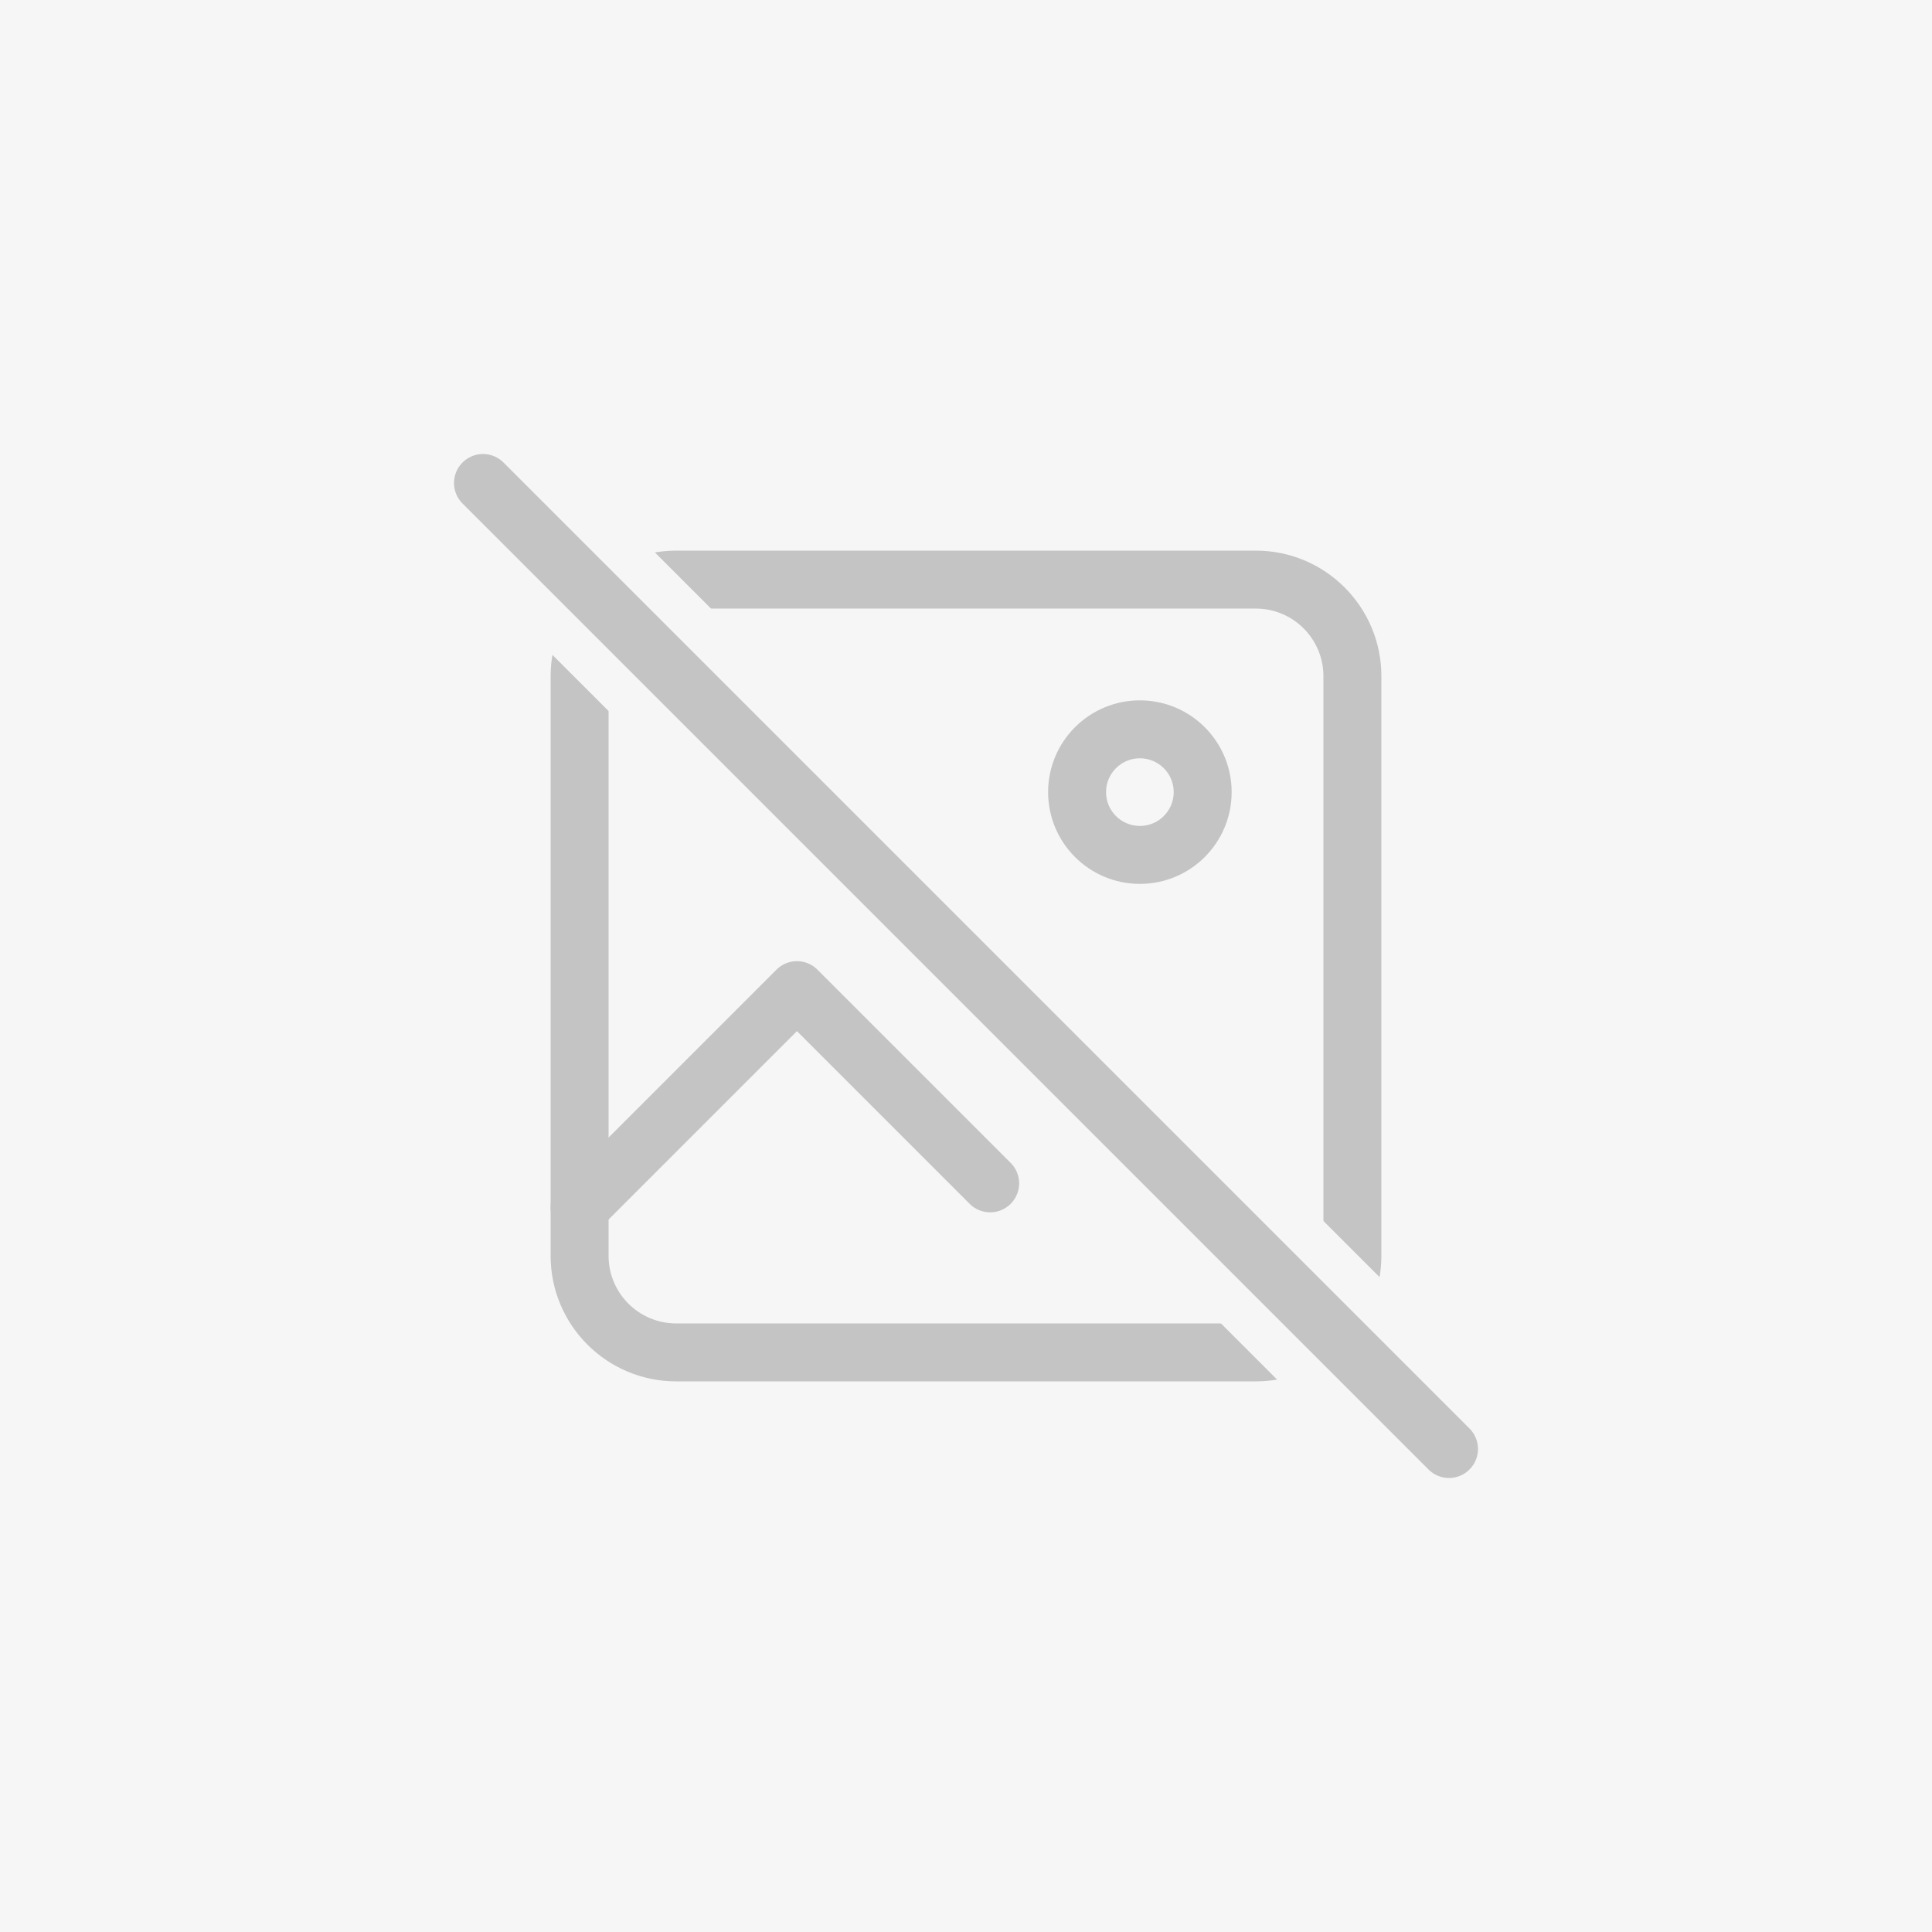
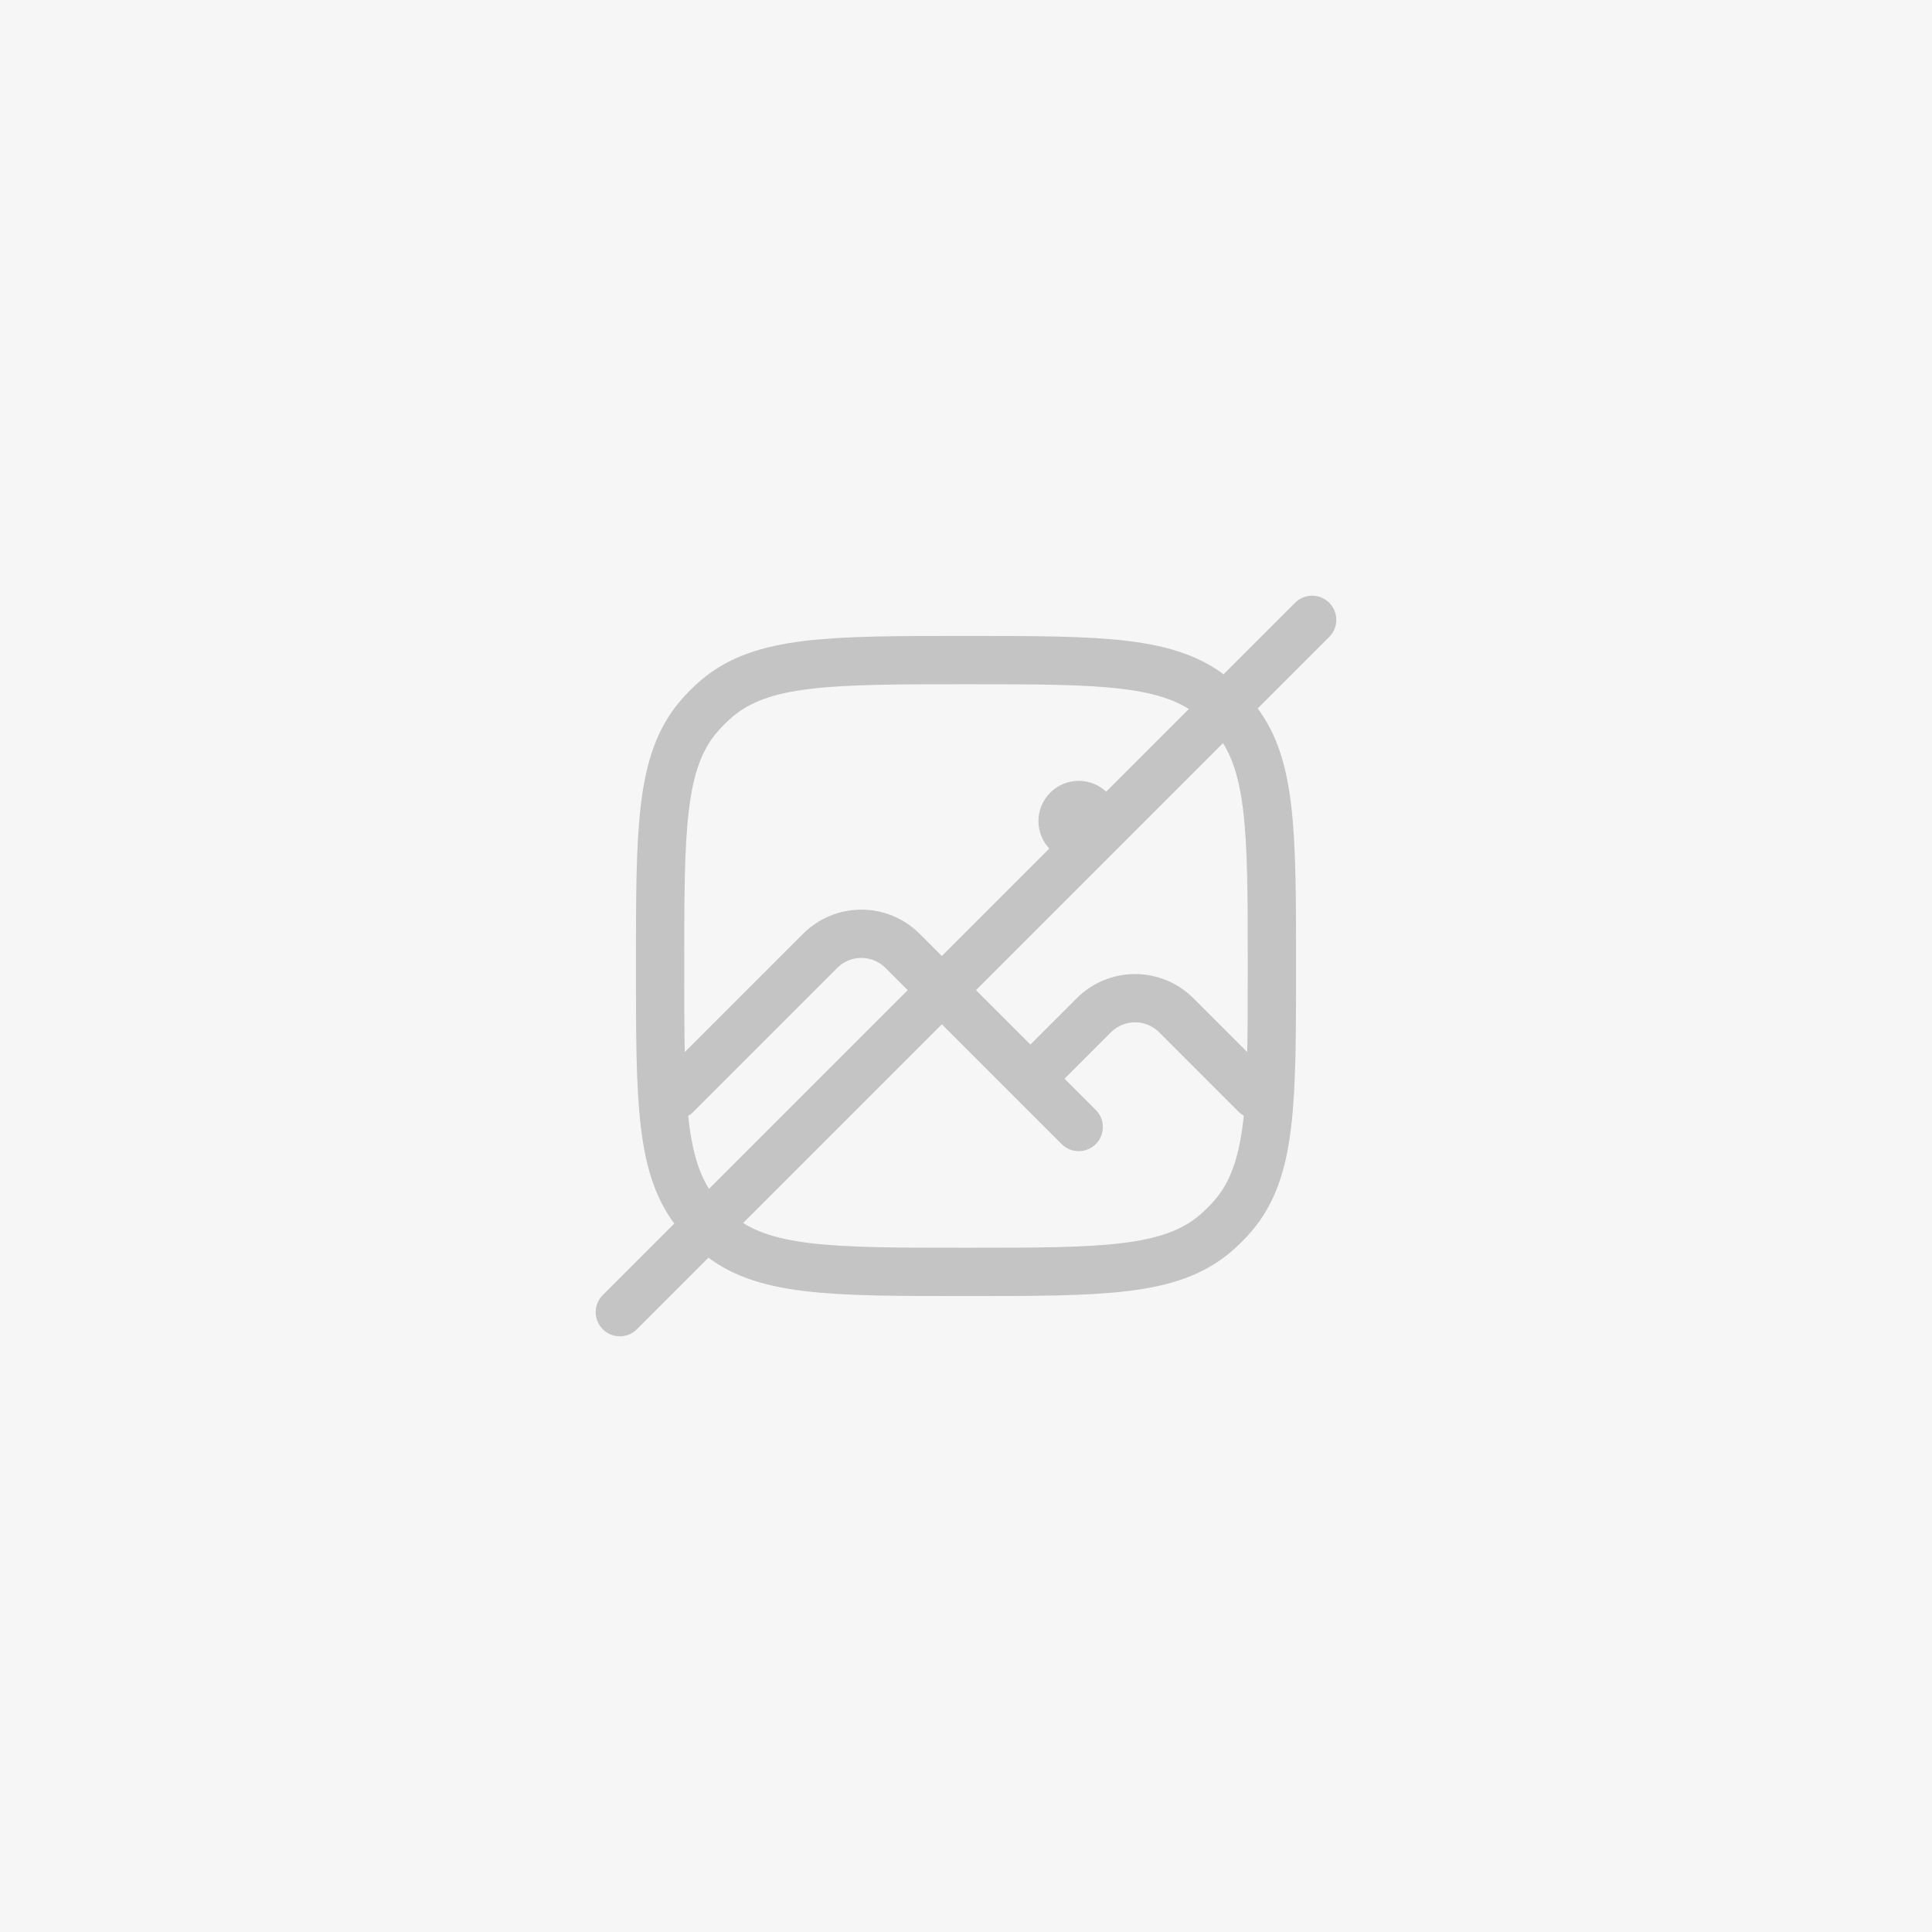
- <svg xmlns="http://www.w3.org/2000/svg" width="400" height="400" viewBox="0 0 400 400">
-   <rect width="400" height="400" fill="#f6f6f6" />
-   <g fill="none" stroke="#c4c4c4" stroke-width="12" stroke-linejoin="round" stroke-linecap="round">
-     <rect x="120" y="120" width="160" height="160" rx="20" />
-     <circle cx="236" cy="164" r="13" />
-     <path d="M120 250 L165 205 L205 245" />
+ <svg xmlns="http://www.w3.org/2000/svg" viewBox="-18 -18 60 60" width="400" height="400">
+   <rect x="-18" y="-18" width="60" height="60" fill="#f6f6f6" />
+   <g fill="none" stroke="#c4c4c4" stroke-width="1.5" stroke-linecap="round" stroke-linejoin="round">
+     <path d="M3 16L7.47 11.53C7.809 11.191 8.27 11 8.75 11C9.23 11 9.691 11.191 10.03 11.53L14 15.5M15.5 17L14 15.5M21 16L18.53 13.53C18.191 13.191 17.73 13 17.25 13C16.77 13 16.309 13.191 15.97 13.53L14 15.5" />
+     <path d="M15.5 8C15.776 8 16 7.776 16 7.5C16 7.224 15.776 7 15.5 7M15.5 8C15.224 8 15 7.776 15 7.5C15 7.224 15.224 7 15.5 7M15.5 8V7" />
+     <path d="M3.698 19.747C2.5 18.345 2.5 16.23 2.5 12C2.5 7.77 2.5 5.655 3.698 4.253C3.868 4.054 4.054 3.868 4.253 3.698C5.655 2.5 7.77 2.5 12 2.5C16.23 2.5 18.345 2.5 19.747 3.698C19.946 3.868 20.132 4.054 20.302 4.253C21.5 5.655 21.5 7.77 21.5 12C21.5 16.23 21.5 18.345 20.302 19.747C20.132 19.946 19.946 20.132 19.747 20.302C18.345 21.5 16.23 21.5 12 21.5C7.77 21.5 5.655 21.5 4.253 20.302C4.054 20.132 3.868 19.946 3.698 19.747Z" />
+     <path d="M1.25 22.75L22.75 1.25" />
  </g>
-   <line x1="100" y1="100" x2="300" y2="300" stroke="#f6f6f6" stroke-width="30" stroke-linecap="round" />
-   <line x1="100" y1="100" x2="300" y2="300" stroke="#c4c4c4" stroke-width="12" stroke-linecap="round" />
</svg>
